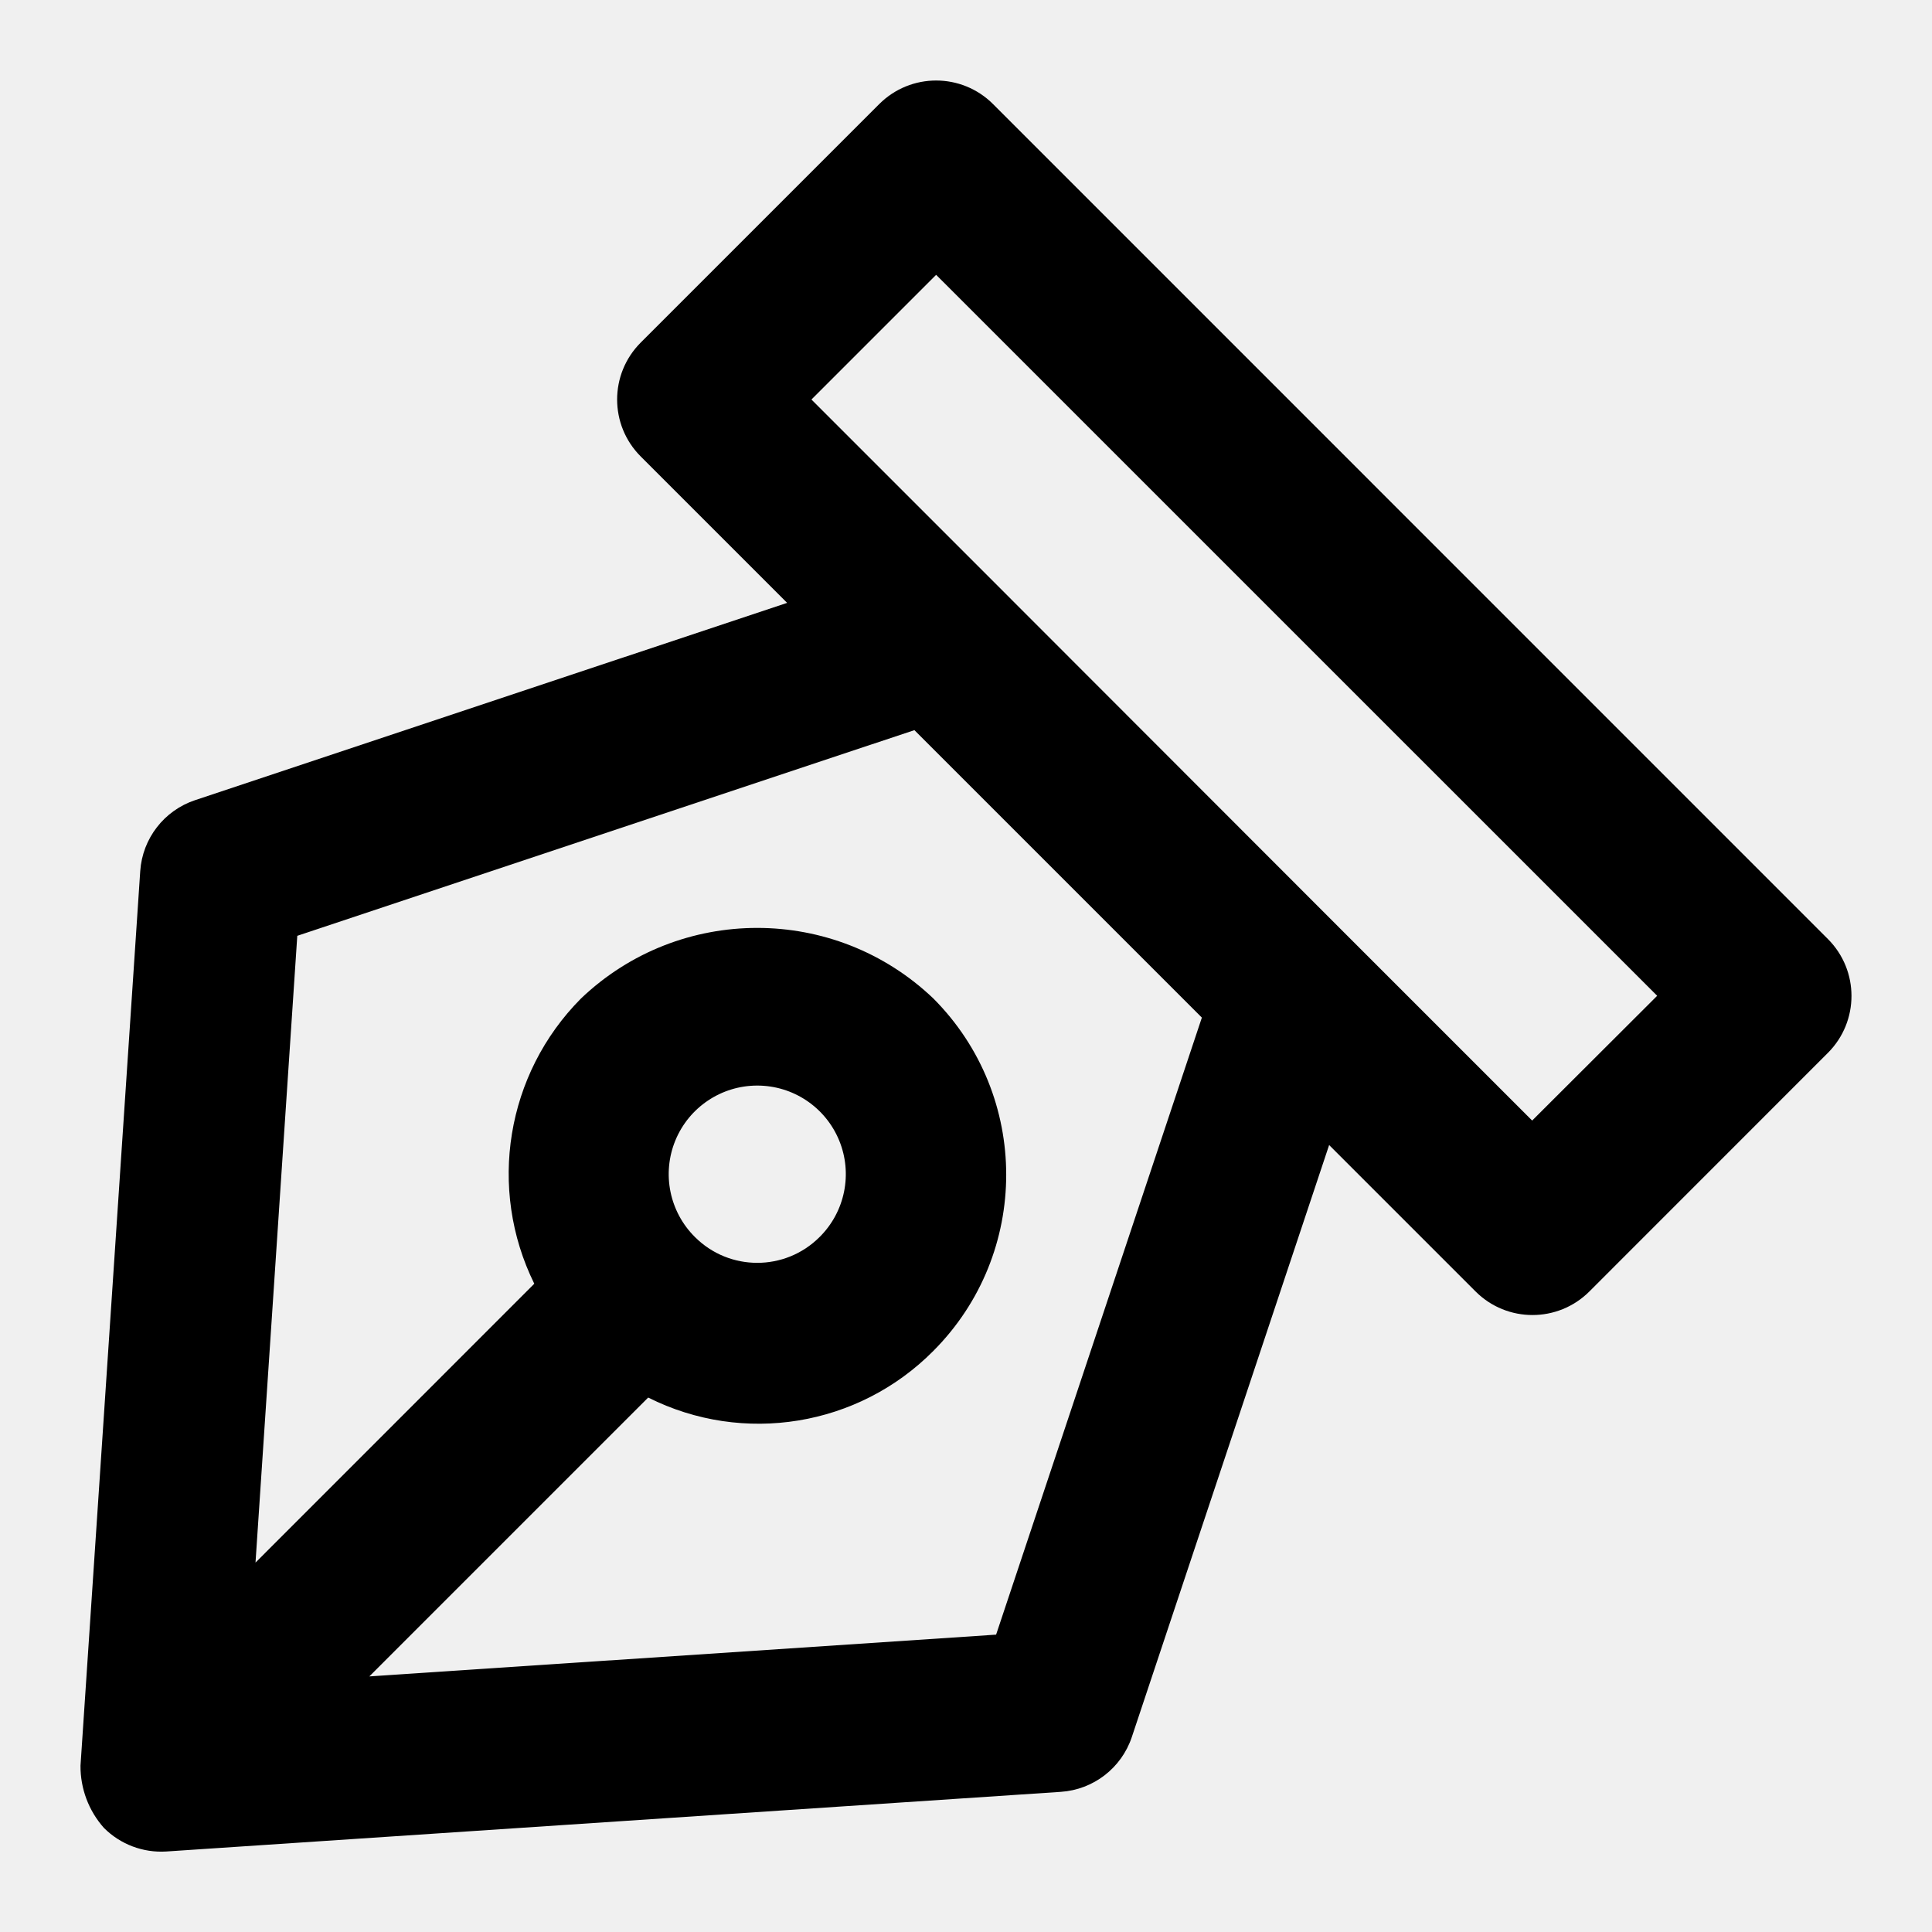
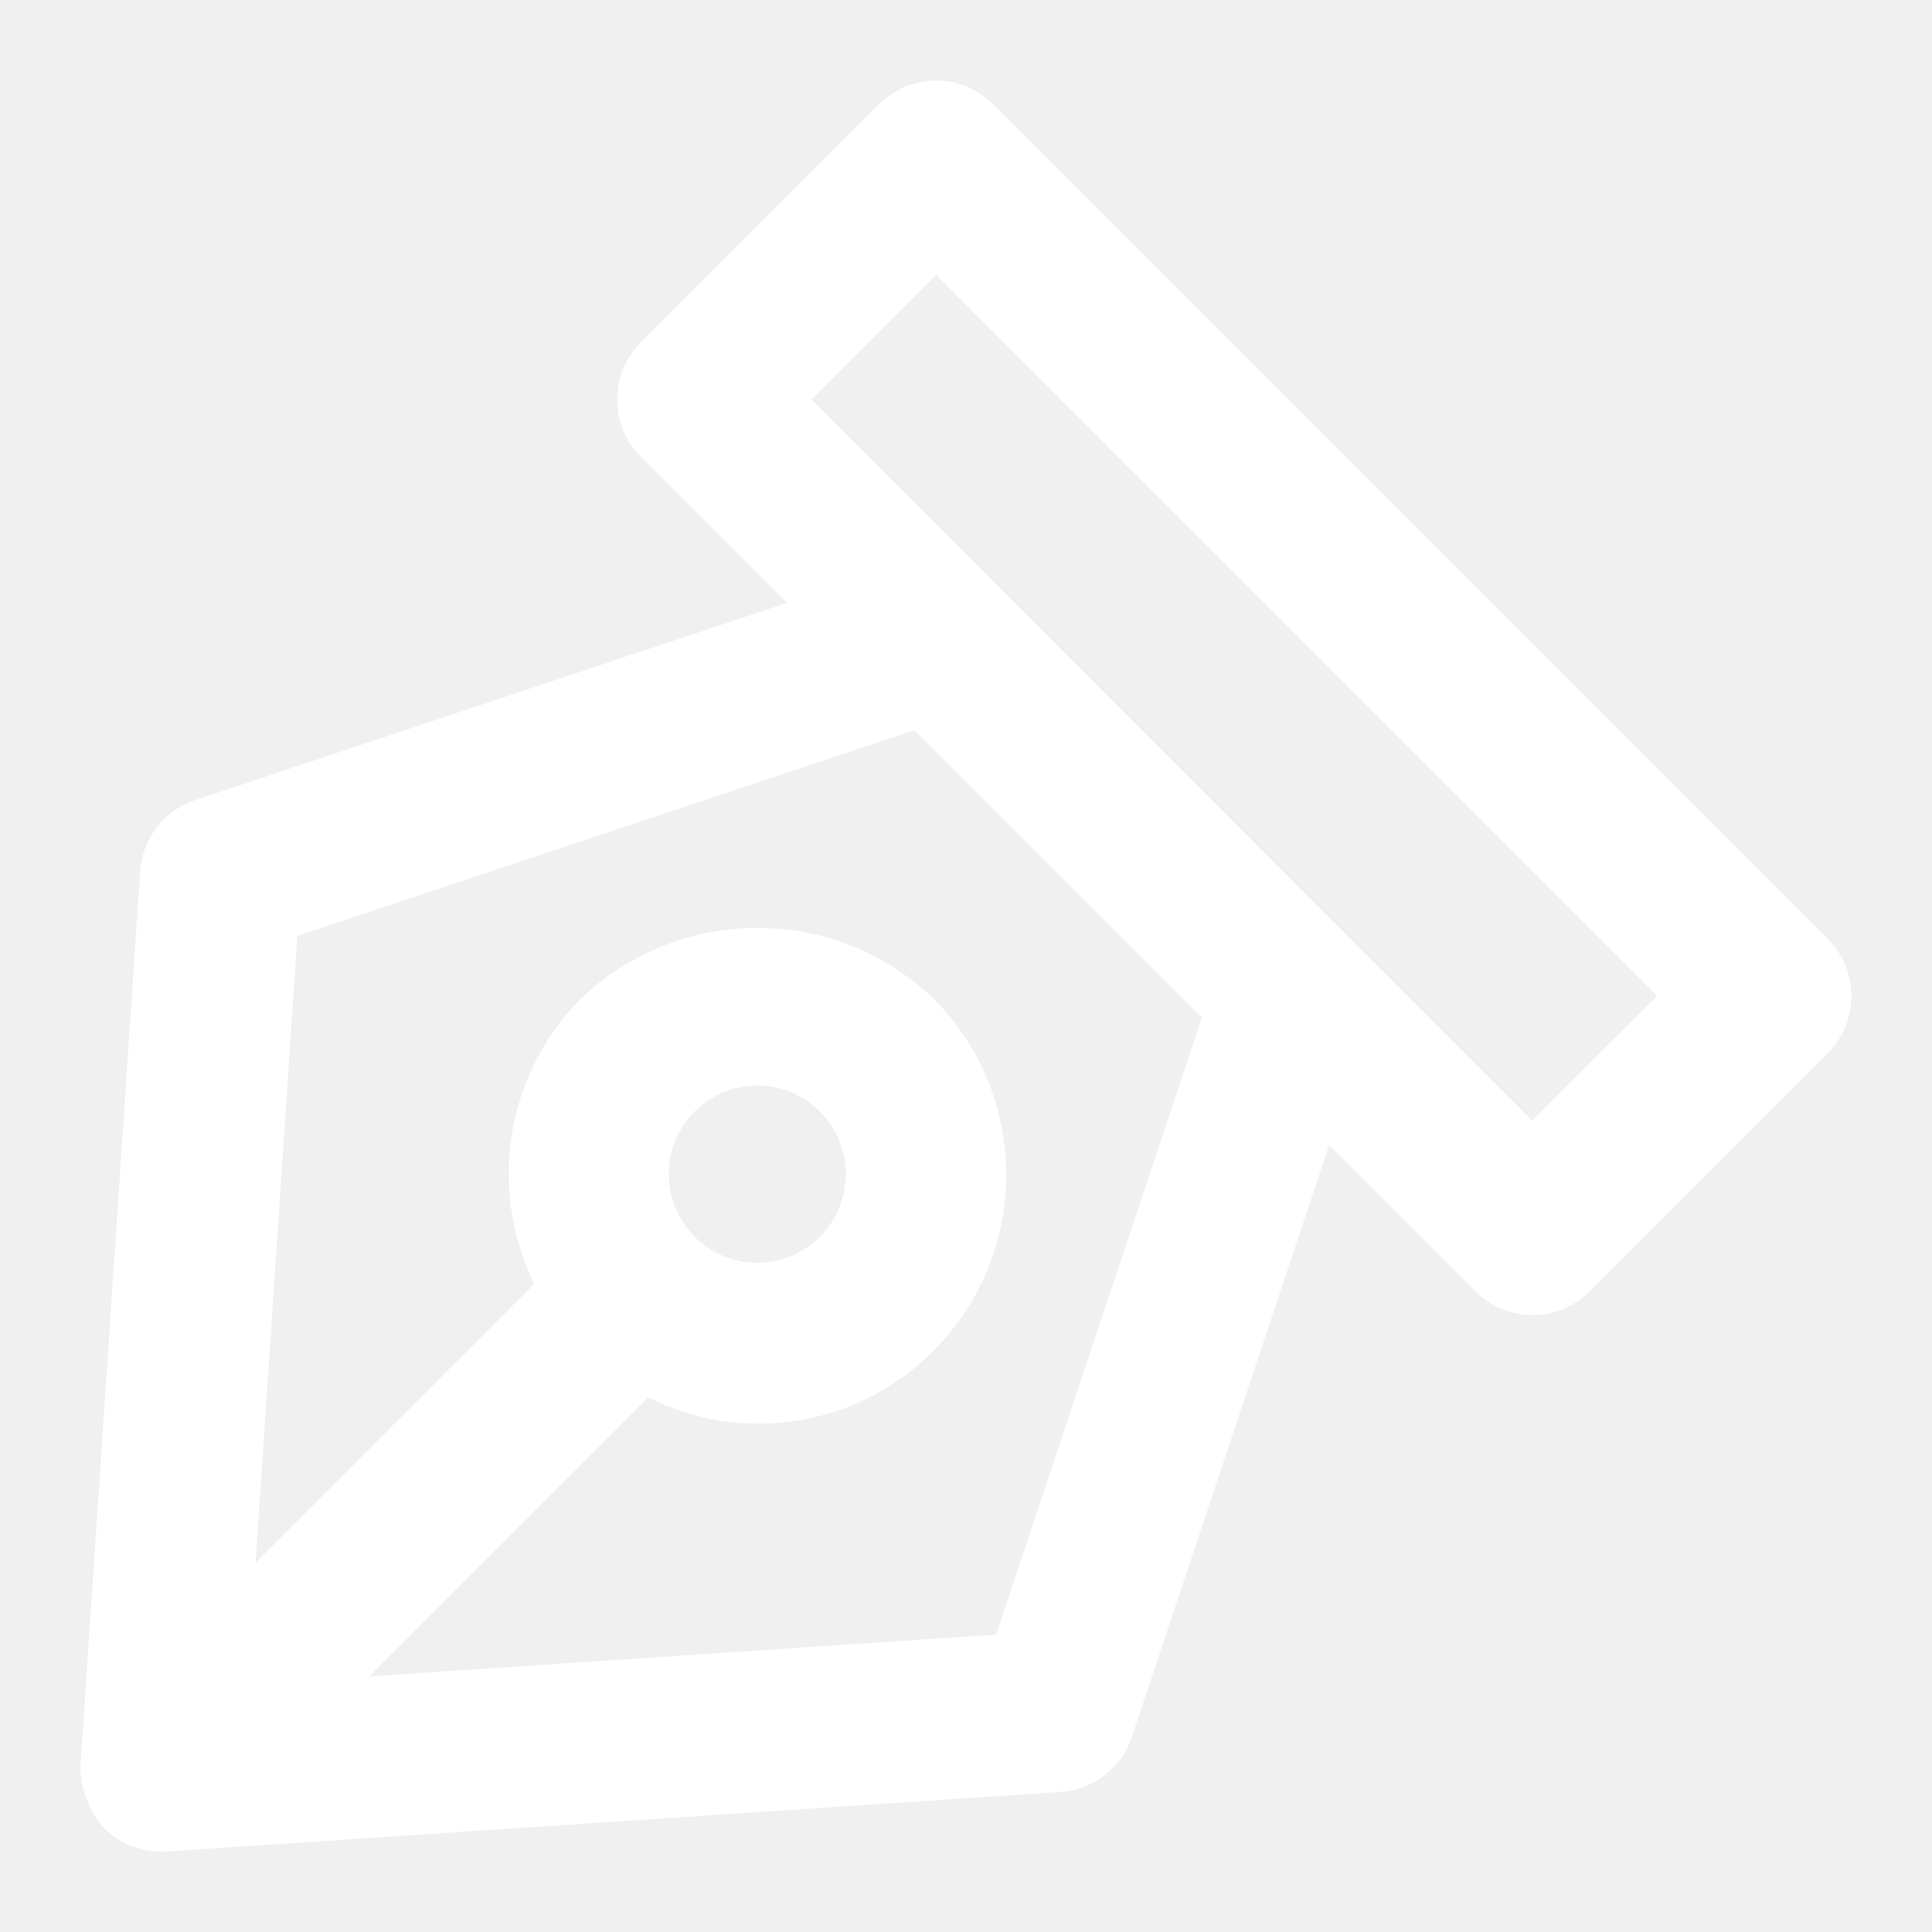
- <svg xmlns="http://www.w3.org/2000/svg" fill="#000000" width="800px" height="800px" viewBox="0 0 24 24">
-   <path d="M12.336,1.293a1,1,0,0,0-1.414,0L7.959,4.256a1,1,0,0,0,0,1.414L9.778,7.489,2.423,9.94a1,1,0,0,0-.681.882L1,21.934a1.151,1.151,0,0,0,.291.773A1.006,1.006,0,0,0,2.065,23l11.112-.741a1,1,0,0,0,.883-.681l2.451-7.354,1.819,1.819a1,1,0,0,0,1.414,0l2.963-2.964a1,1,0,0,0,0-1.414Zm.038,19.013-7.786.519,3.464-3.464a3.057,3.057,0,0,0,3.543-.58,3.1,3.1,0,0,0,0-4.377,3.17,3.17,0,0,0-4.378,0,3.09,3.09,0,0,0-.58,3.543L3.174,19.411l.519-7.786L11.359,9.07l3.571,3.571ZM8.633,15.367a1.1,1.1,0,1,1,1.548,0A1.095,1.095,0,0,1,8.633,15.367Zm10.4-1.447-2.255-2.255v0L12.336,7.219l0,0L10.08,4.963l1.549-1.549,8.957,8.956Z" />
+ <svg xmlns="http://www.w3.org/2000/svg" id="Capa_1" version="1.1" viewBox="0 0 800 800">
+   <defs>
+     <style>
+       .st0 {
+         fill: #fff;
+       }
+     </style>
+   </defs>
+   <path class="st0" d="M411.2,43.1c-13.02-13.01-34.12-13.01-47.13,0l-98.77,98.77c-13.01,13.02-13.01,34.12,0,47.13l60.63,60.63-245.17,81.7c-12.83,4.29-21.8,15.9-22.7,29.4l-24.73,370.4c-.07,9.49,3.39,18.67,9.7,25.77,6.8,6.81,16.2,10.36,25.8,9.77l370.4-24.7c13.51-.89,25.14-9.86,29.43-22.7l81.7-245.13,60.63,60.63c13.02,13.01,34.12,13.01,47.13,0l98.77-98.8c13.01-13.02,13.01-34.12,0-47.13L411.2,43.1ZM412.47,676.87l-259.53,17.3,115.47-115.47c39.4,19.78,87.06,11.98,118.1-19.33,40.2-40.33,40.2-105.57,0-145.9-40.83-38.98-105.1-38.98-145.93,0-31,31.2-38.76,78.64-19.33,118.1l-115.43,115.47,17.3-259.53,255.53-85.17,119.03,119.03-85.2,255.5ZM287.77,512.23c-14.39-14.25-14.5-37.46-.25-51.85s37.46-14.5,51.85-.25,14.5,37.46.25,51.85c-.08.09-.17.17-.25.25-14.25,14.24-37.35,14.24-51.6,0ZM634.43,464l-75.17-75.17h0l-148.07-148.2h0l-75.2-75.2,51.63-51.63,298.57,298.53-51.77,51.67Z" />
</svg>
